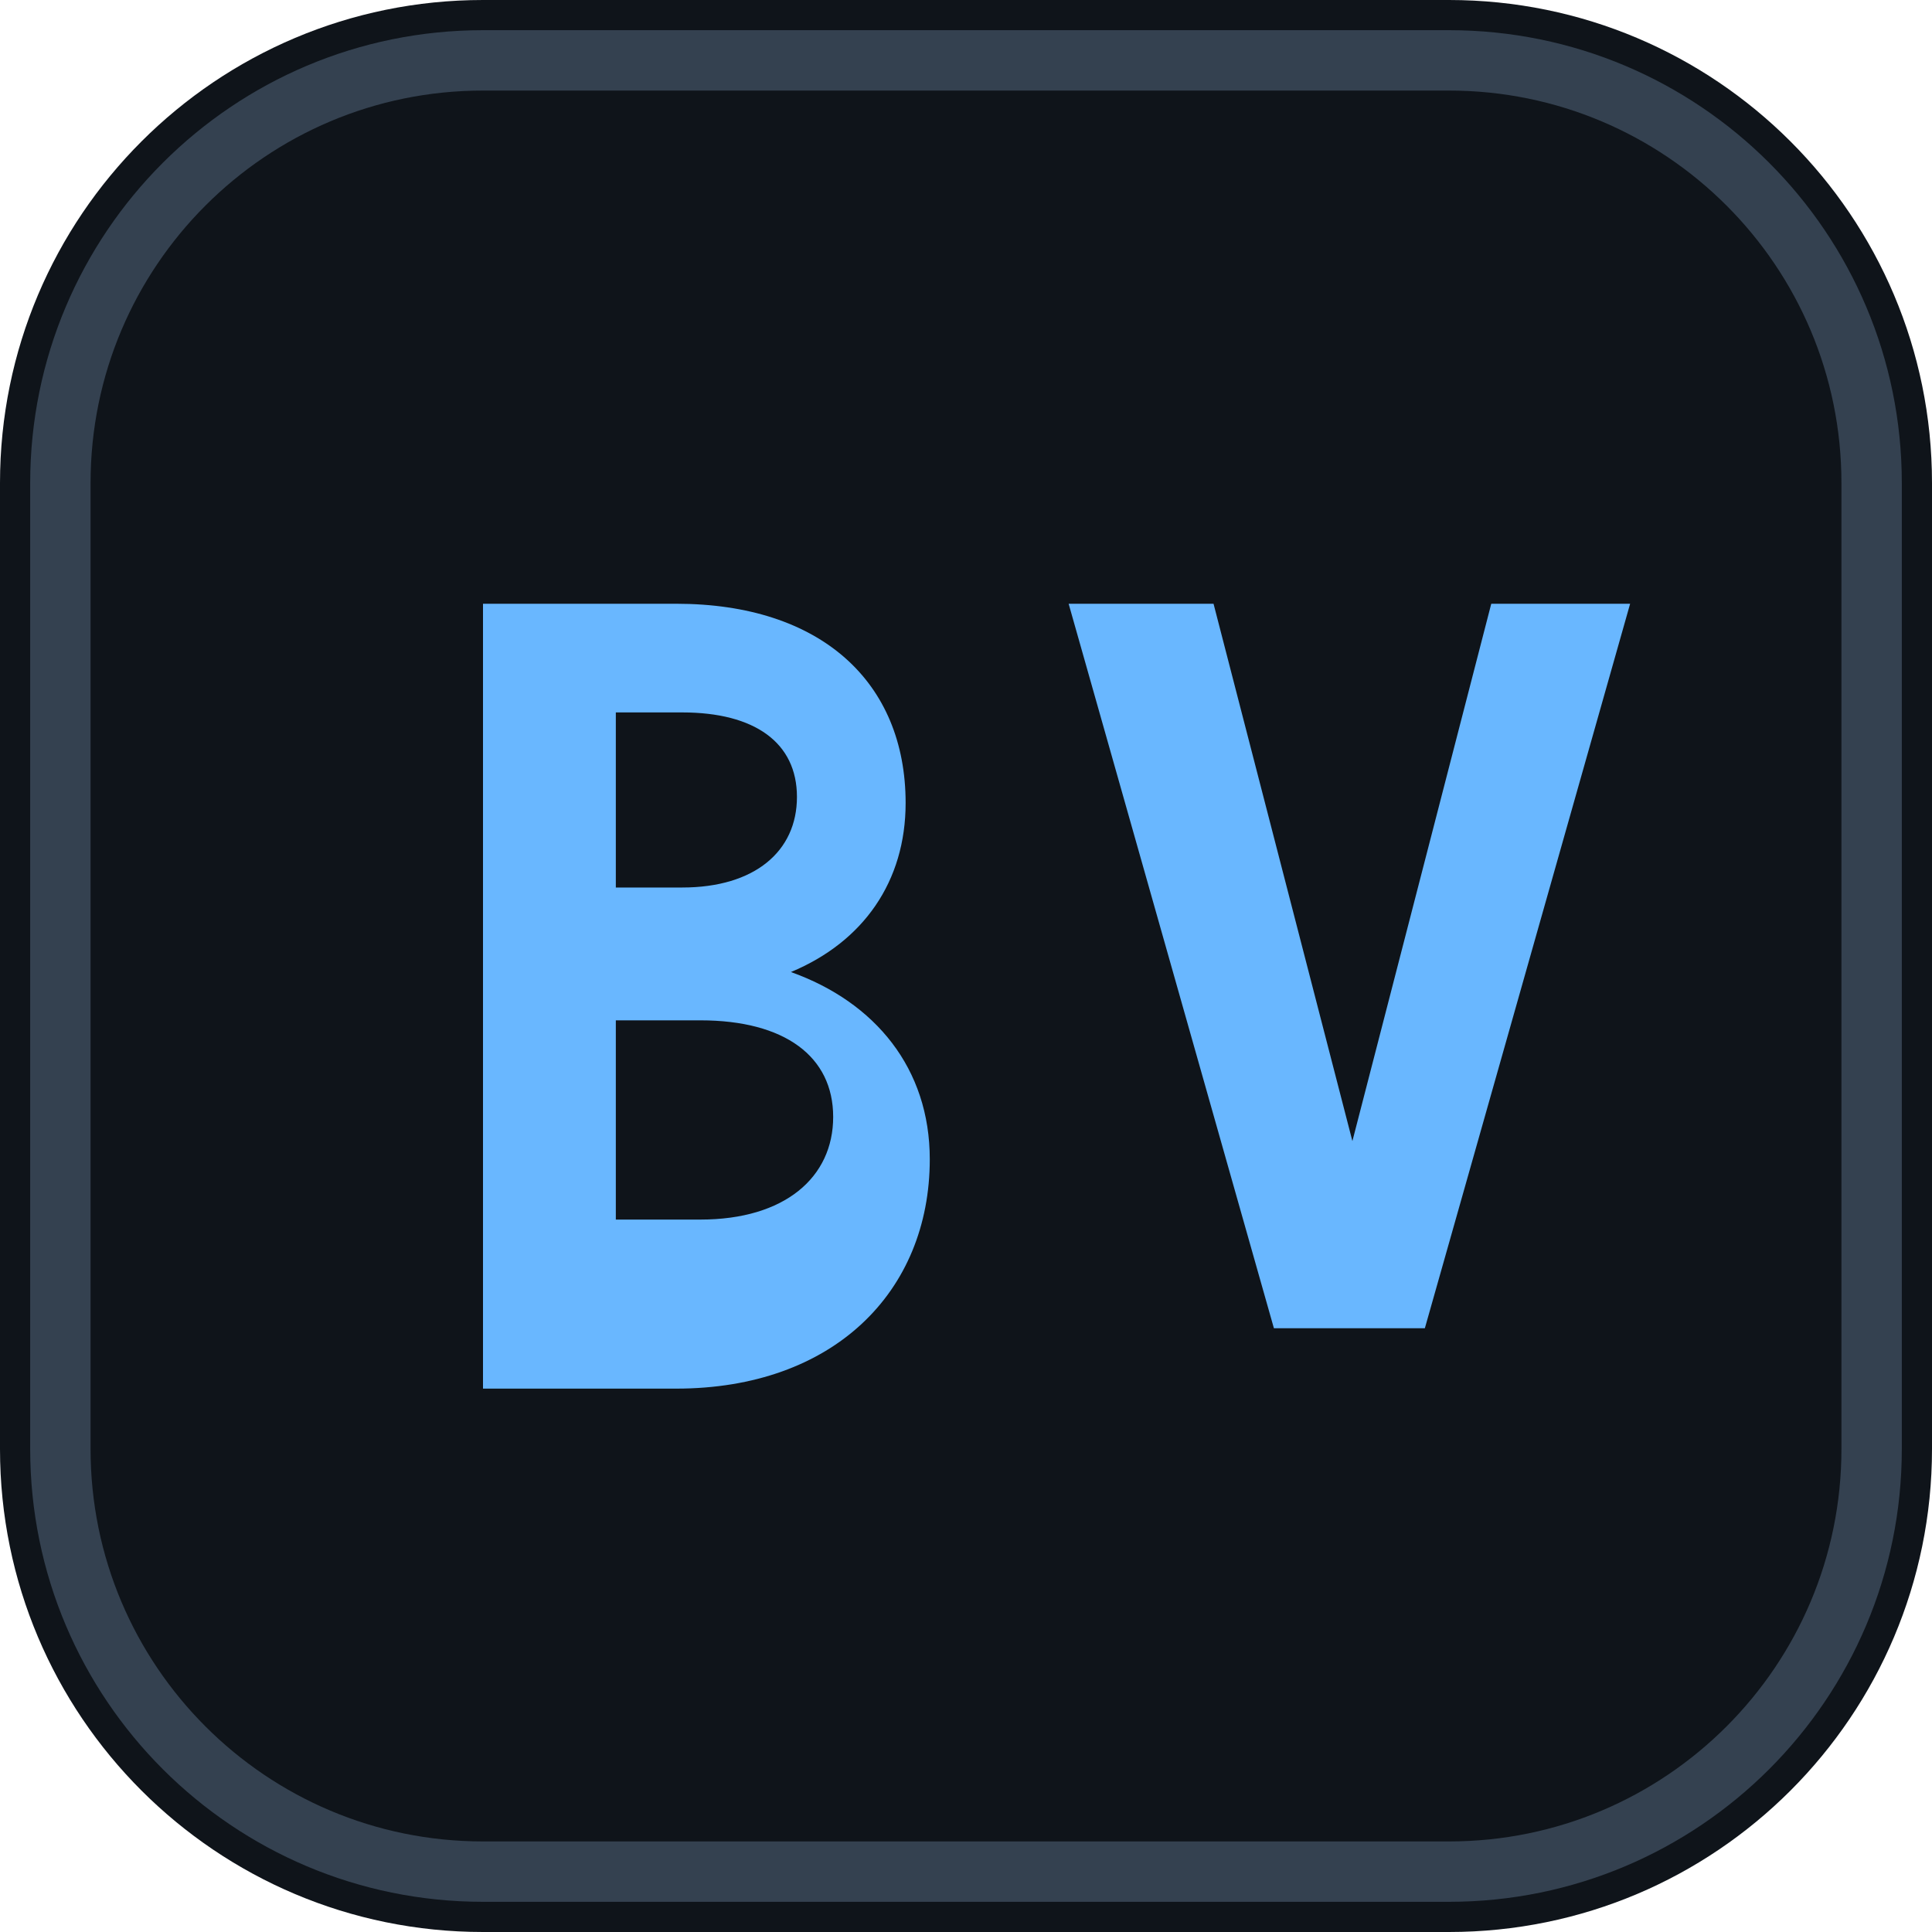
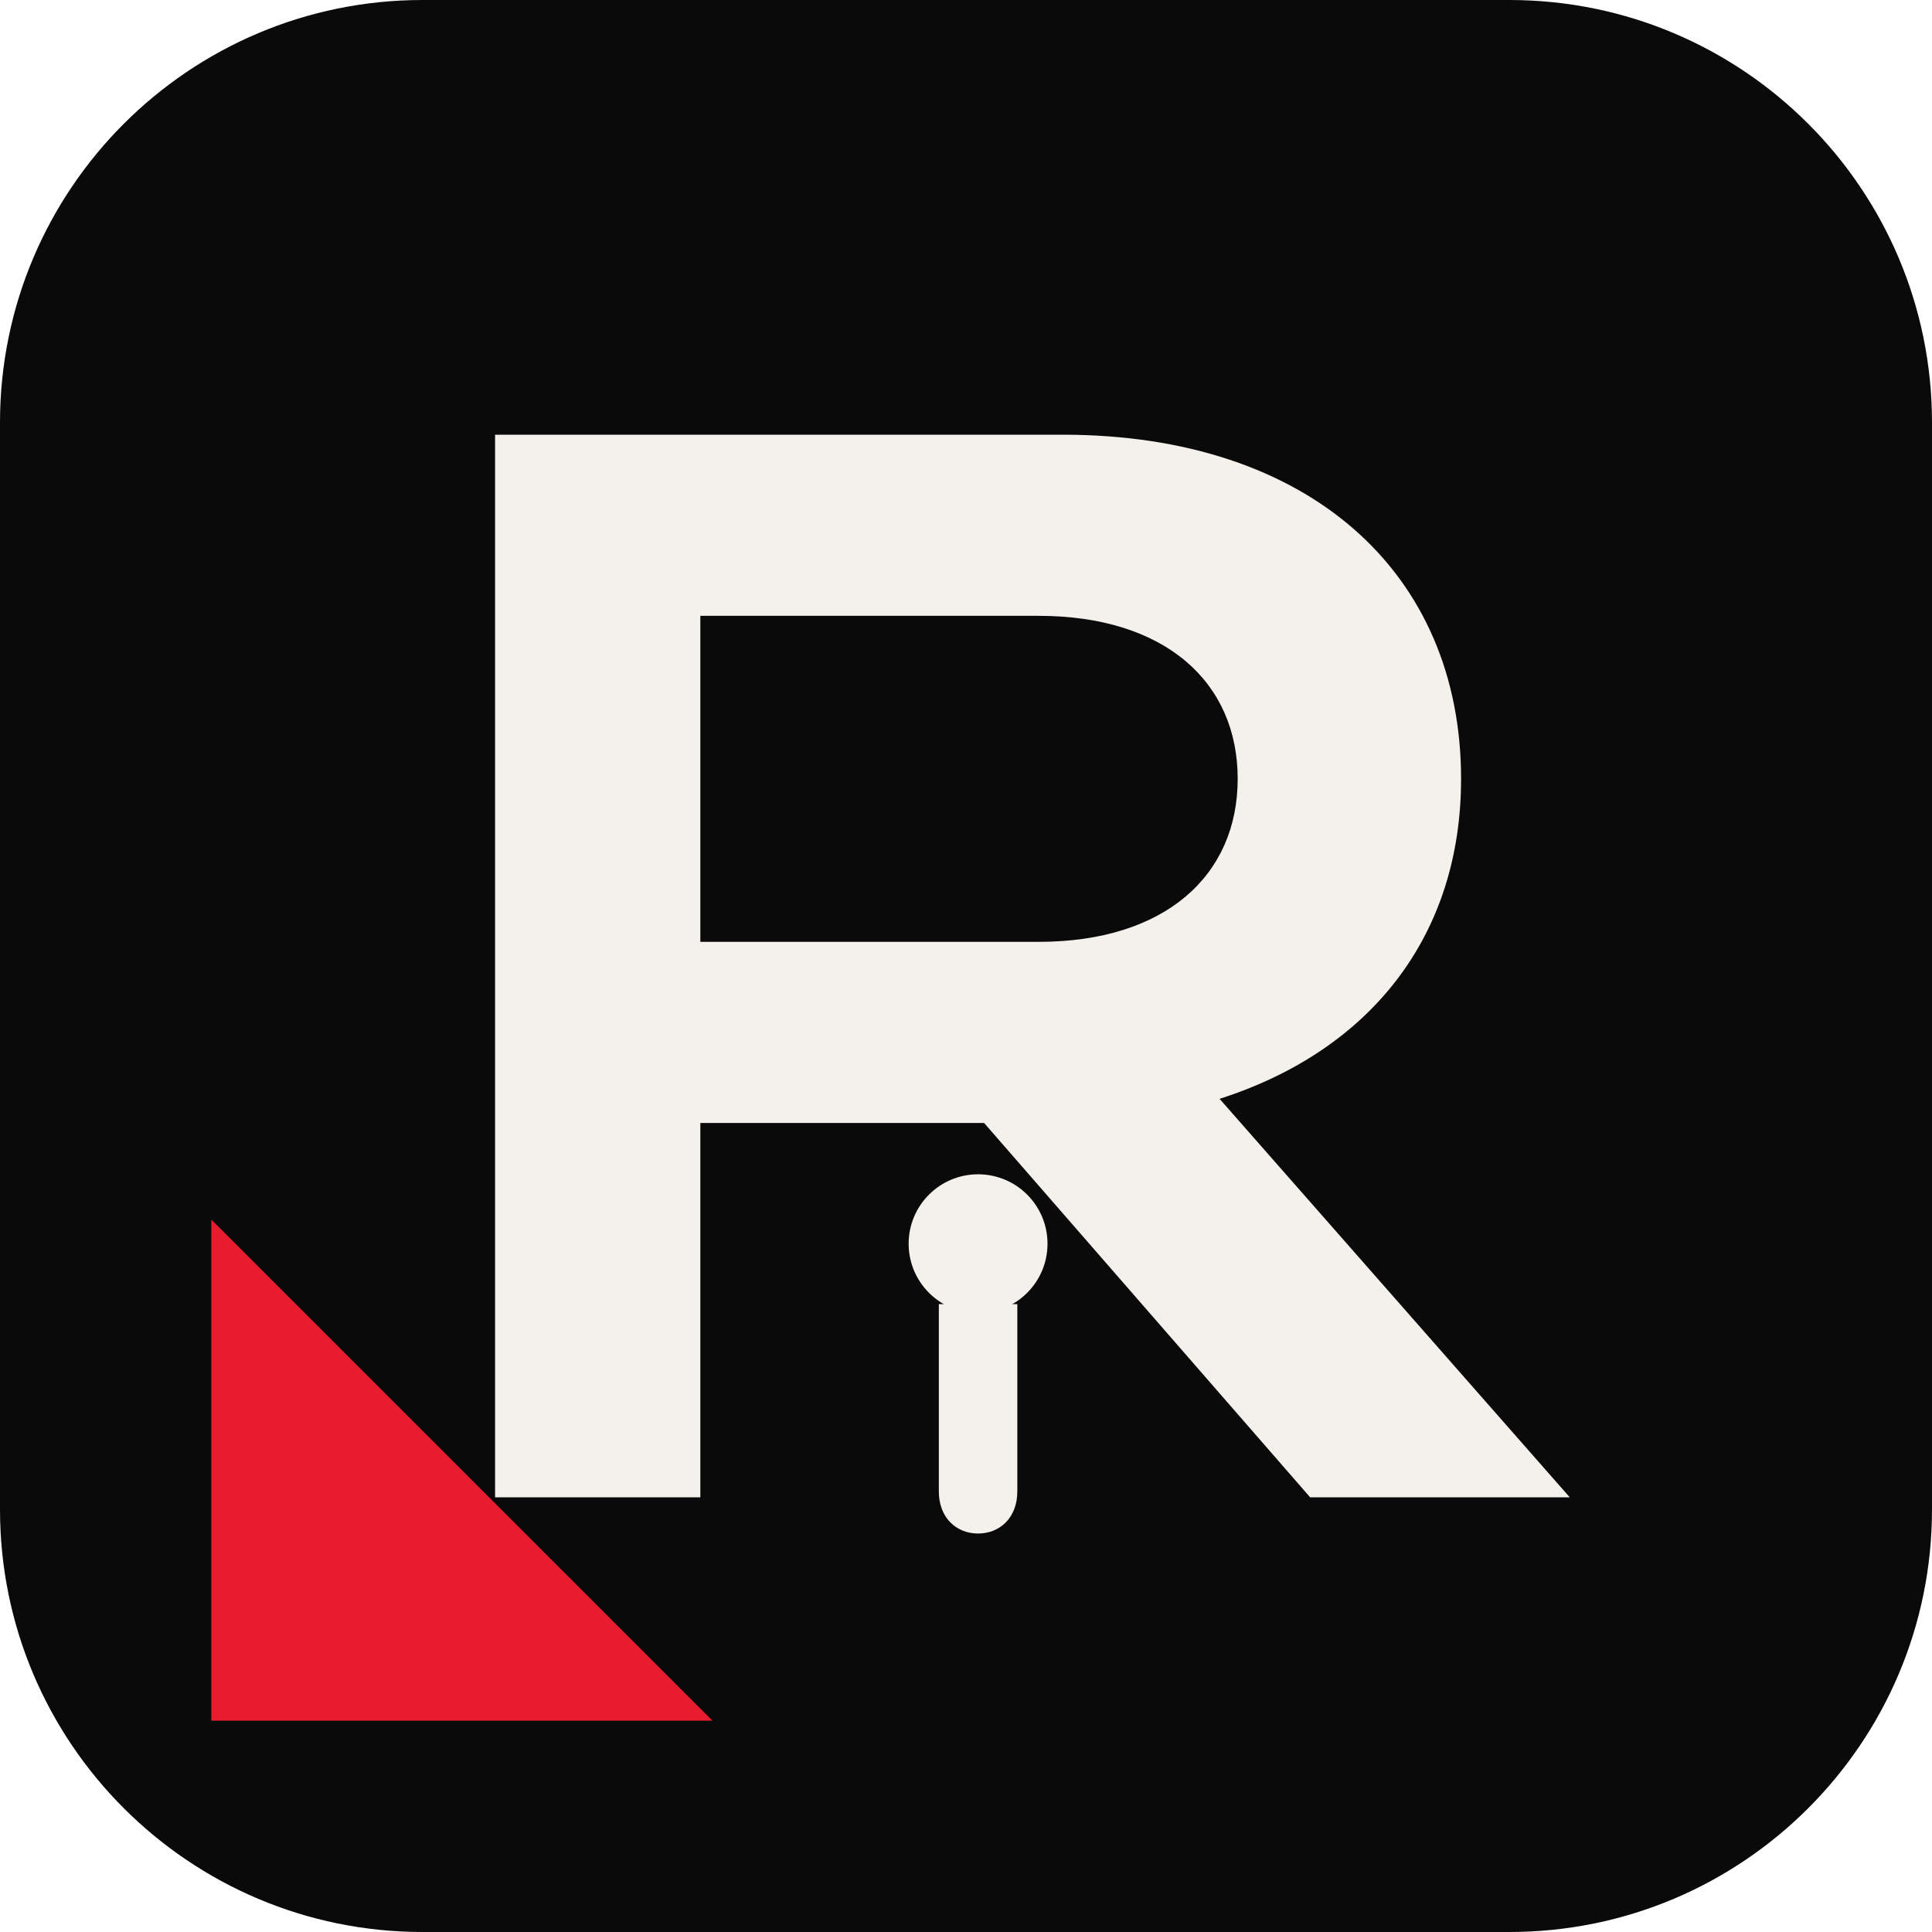
<svg xmlns="http://www.w3.org/2000/svg" viewBox="0 0 32 32" role="img" aria-label="WebDev Command Center">
-   <rect width="32" height="32" rx="8" fill="#0f141a" />
-   <rect x="1" y="1" width="30" height="30" rx="7" fill="none" stroke="#344150" />
-   <path d="M8 22V10h3.2c2.4 0 3.8 1.3 3.8 3.3 0 1.3-.7 2.3-1.9 2.8 1.4.5 2.3 1.6 2.3 3.1 0 2.2-1.6 3.8-4.2 3.8H8zm2.2-7.3h1.1c1.2 0 1.9-.6 1.9-1.5s-.7-1.4-1.9-1.4h-1.1v2.9zm0 5.5h1.4c1.4 0 2.2-.7 2.2-1.7s-.8-1.6-2.2-1.6H10.2v3.3zM21.1 22l-3.4-12h2.4l2.3 8.9 2.3-8.9h2.3L23.6 22h-2.5z" fill="#69b7ff" />
+   <rect width="32" height="32" rx="7" fill="#0a0a0a" />
+   <path d="M3.5 28.5V20.2L11.8 28.5H3.5z" fill="#e81c2d" />
+   <path d="M8.2 7.2h9.4c4.1 0 6.6 2.3 6.6 5.7 0 2.6-1.5 4.5-4 5.3L26 24.8h-4.3l-5.4-6.2H11.6V24.8H8.2V7.2zm3.4 3v5.4h5.6c2.1 0 3.3-1.1 3.3-2.7S19.3 10.2 17.2 10.2H11.6z" fill="#f4f1ec" />
+   <circle cx="16.2" cy="20.6" r="1.15" fill="#f4f1ec" />
+   <path d="M15.55 21.6h1.3v3.1c0 .45-.3.7-.65.7s-.65-.25-.65-.7v-3.1z" fill="#f4f1ec" />
</svg>
